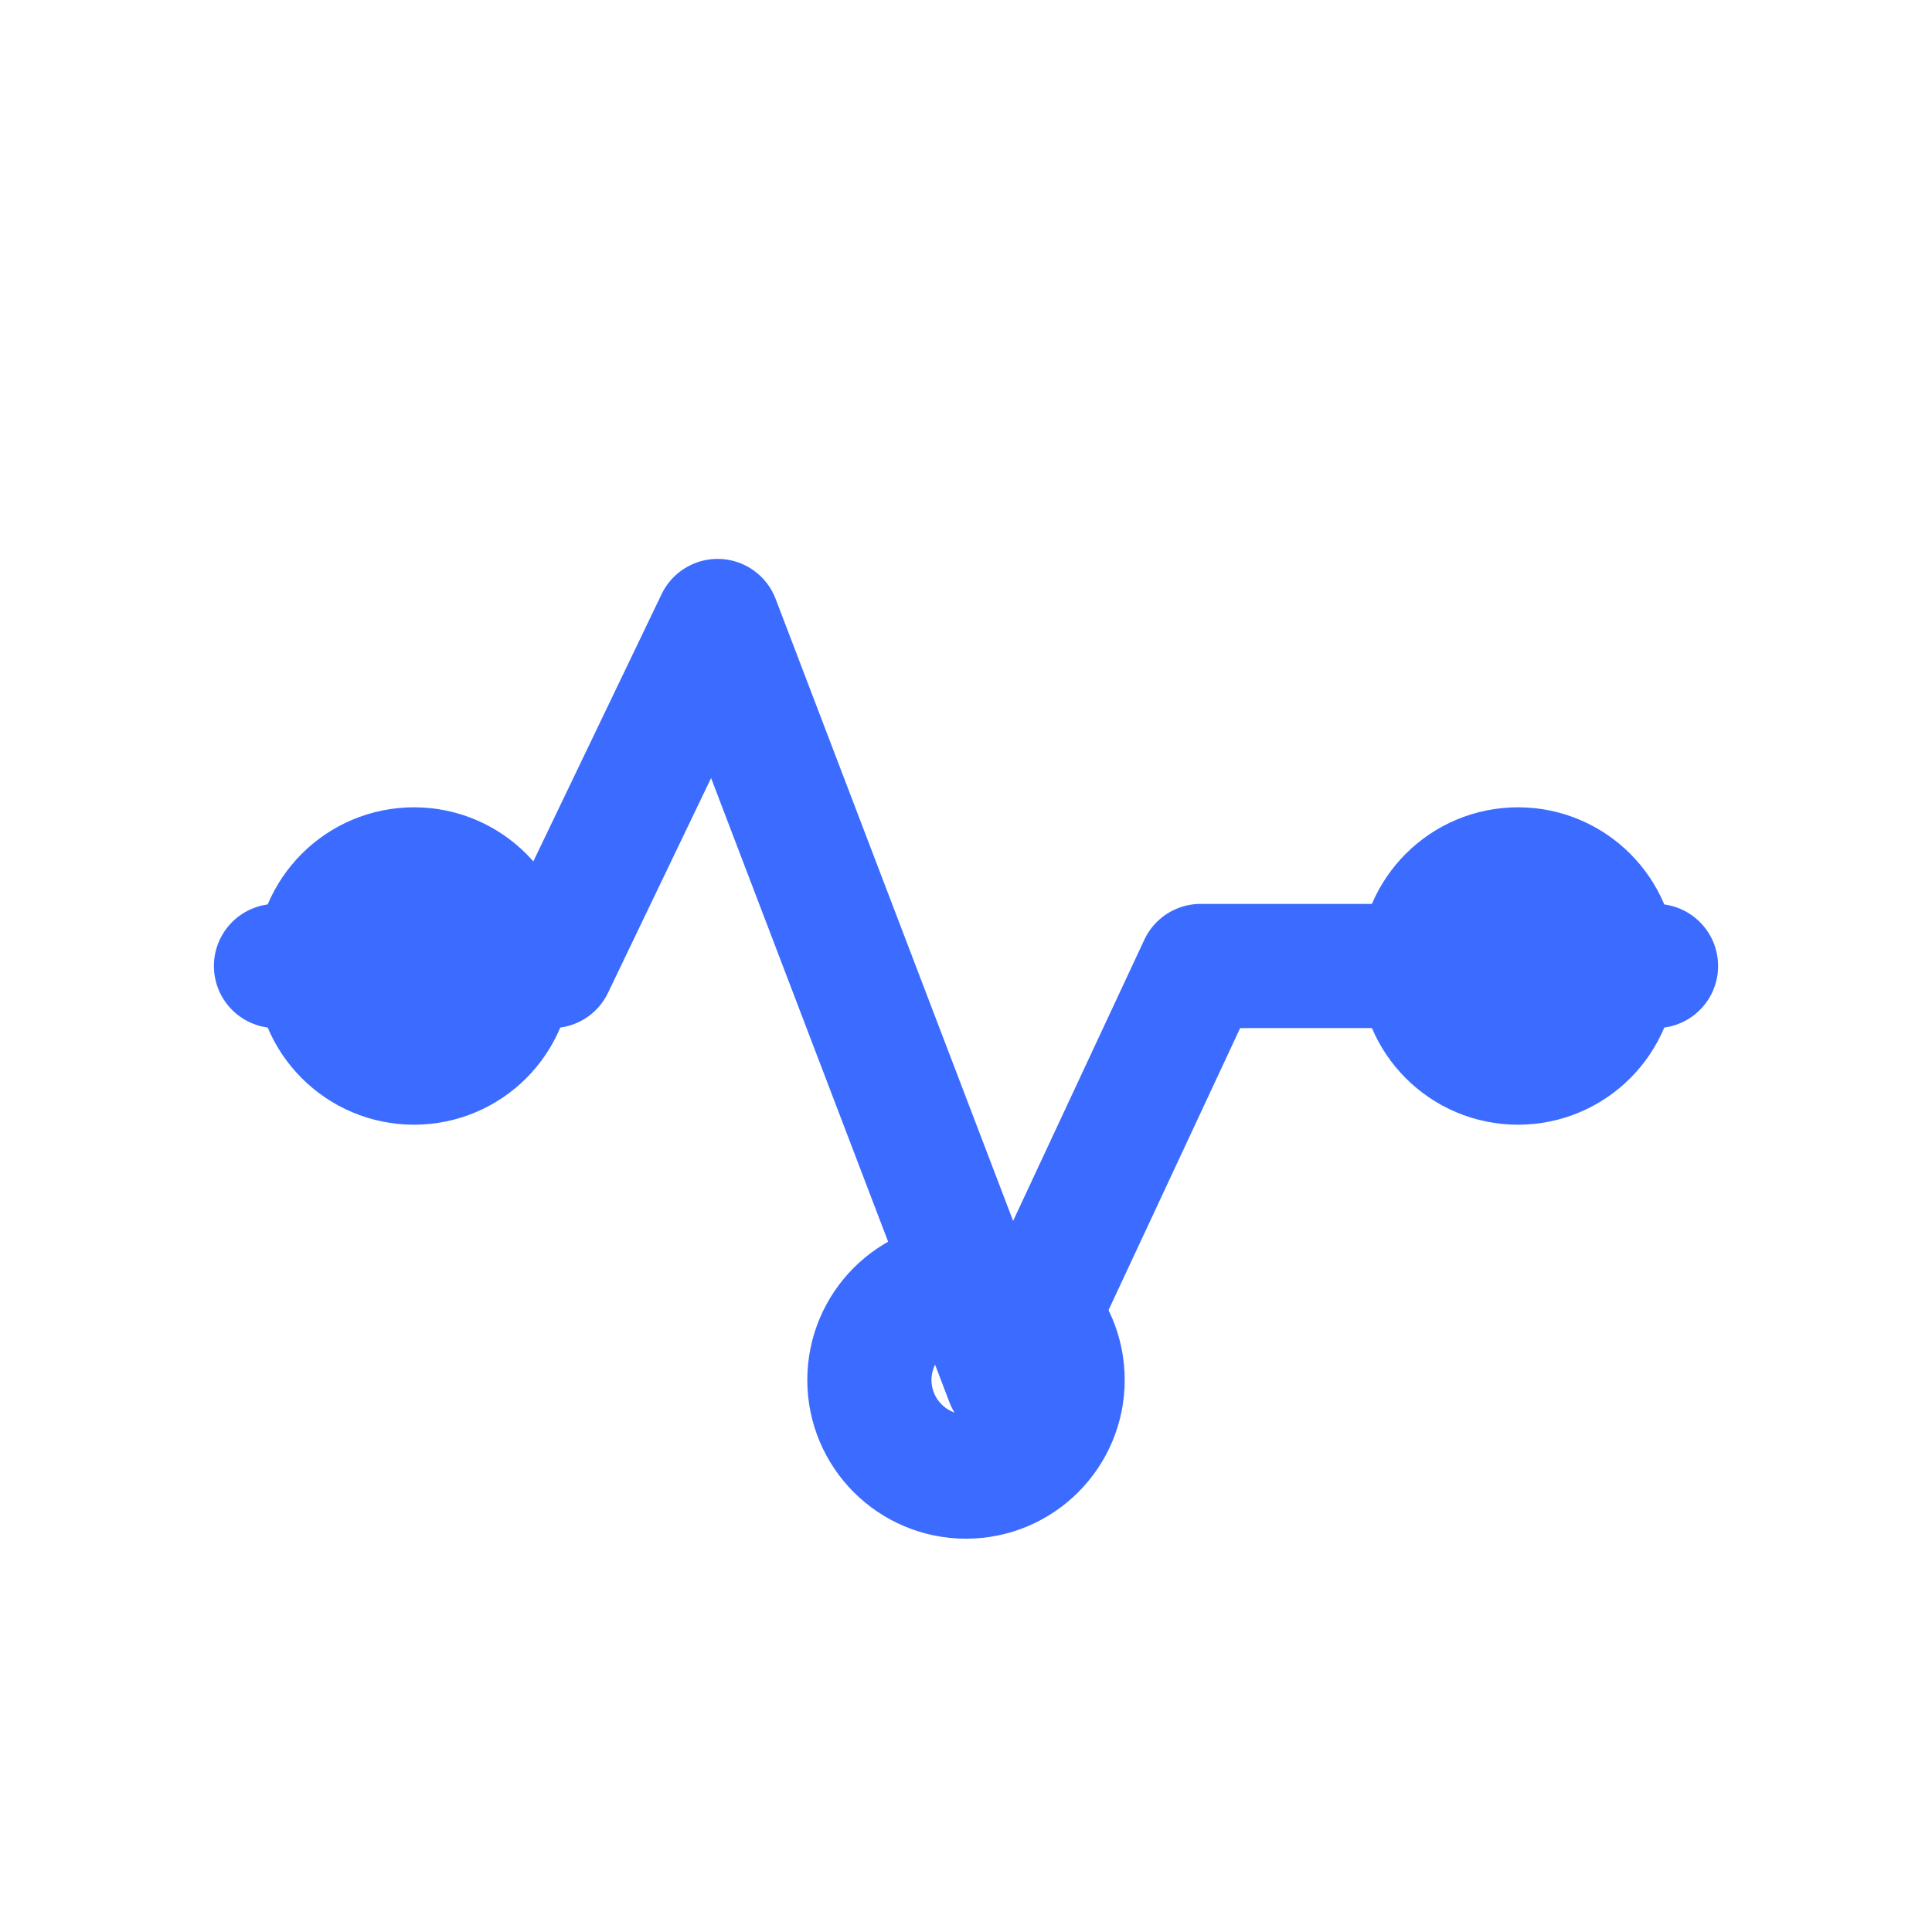
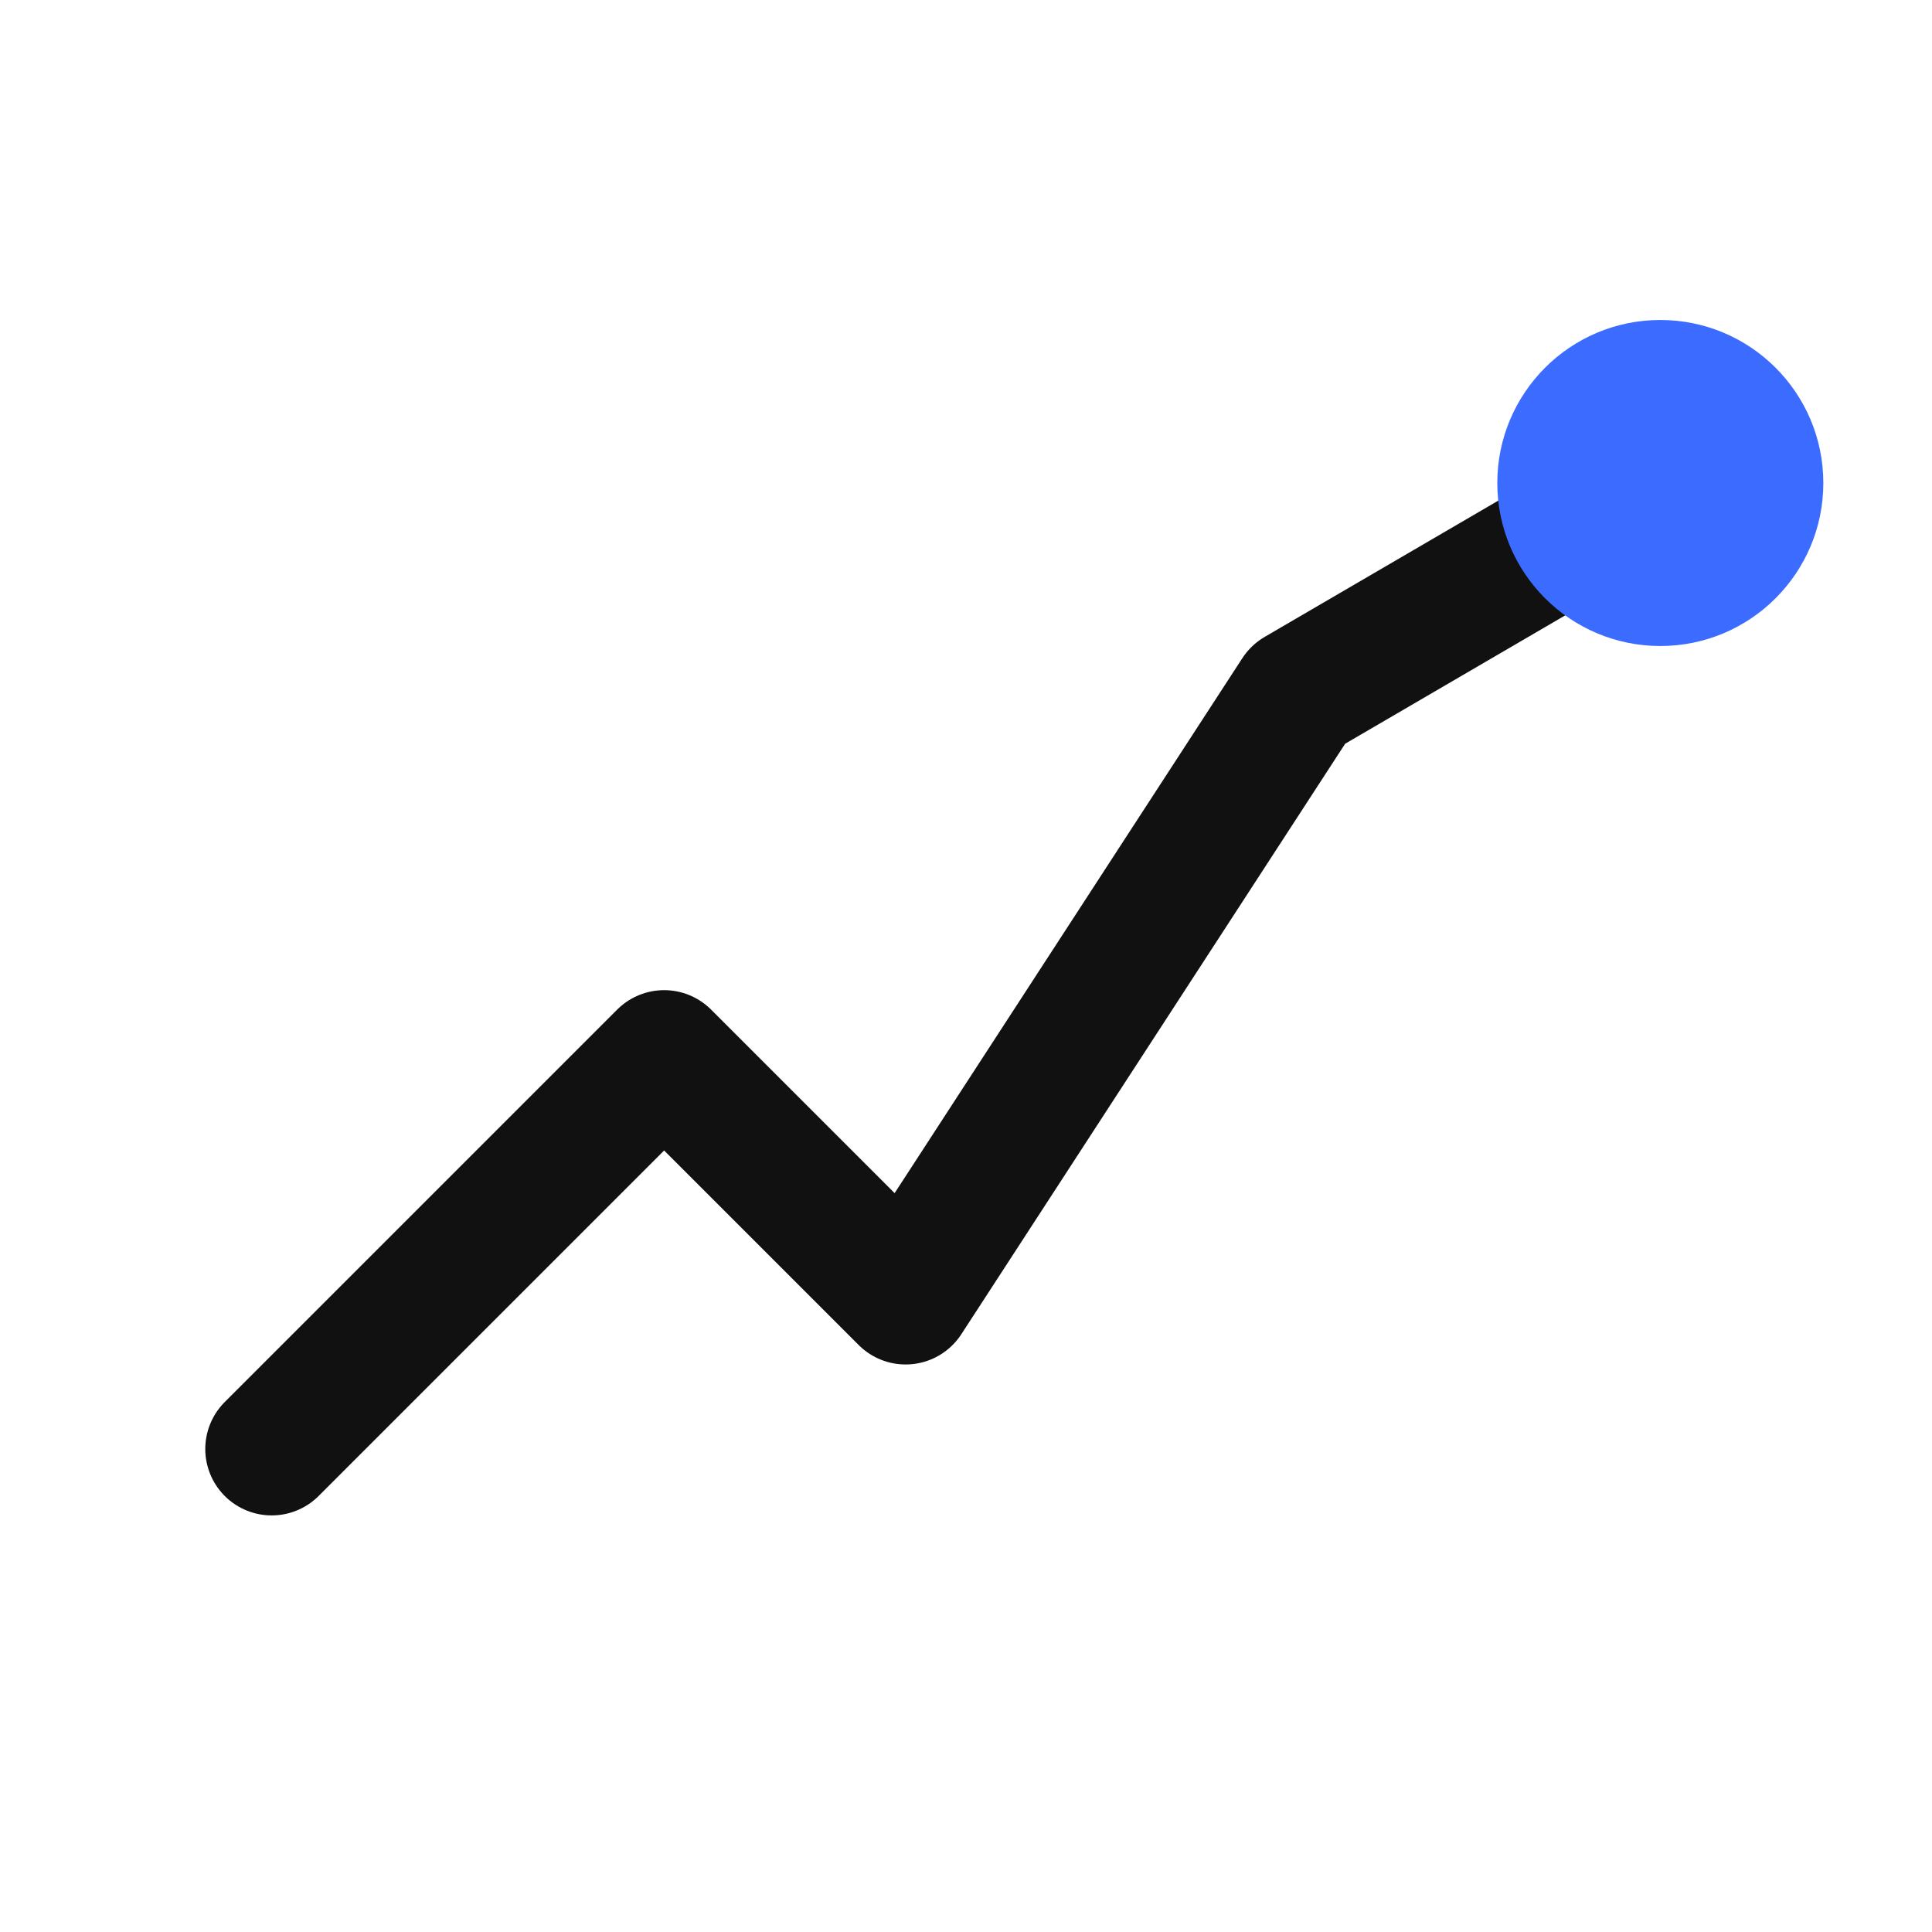
- <svg xmlns="http://www.w3.org/2000/svg" viewBox="0 0 28 28" width="28" height="28" fill="none" stroke="#3b6cff" stroke-width="1.8" stroke-linecap="round" stroke-linejoin="round" aria-hidden="true">
-   <path d="M4 14h4l2.4-5 4.2 11 2.8-6H24" />
-   <circle cx="6" cy="14" r="1.4" />
-   <circle cx="14" cy="20" r="1.4" />
-   <circle cx="22" cy="14" r="1.4" />
+ <svg xmlns="http://www.w3.org/2000/svg" viewBox="0 0 32 32" width="32" height="32" fill="none" aria-hidden="true">
+   <path d="M4.5 24 11 17.5l4 4 6.5-10L27.5 8" stroke="#111111" stroke-width="2.2" stroke-linecap="round" stroke-linejoin="round" />
+   <circle cx="27.5" cy="8" r="2.7" fill="#3b6cff" />
</svg>
